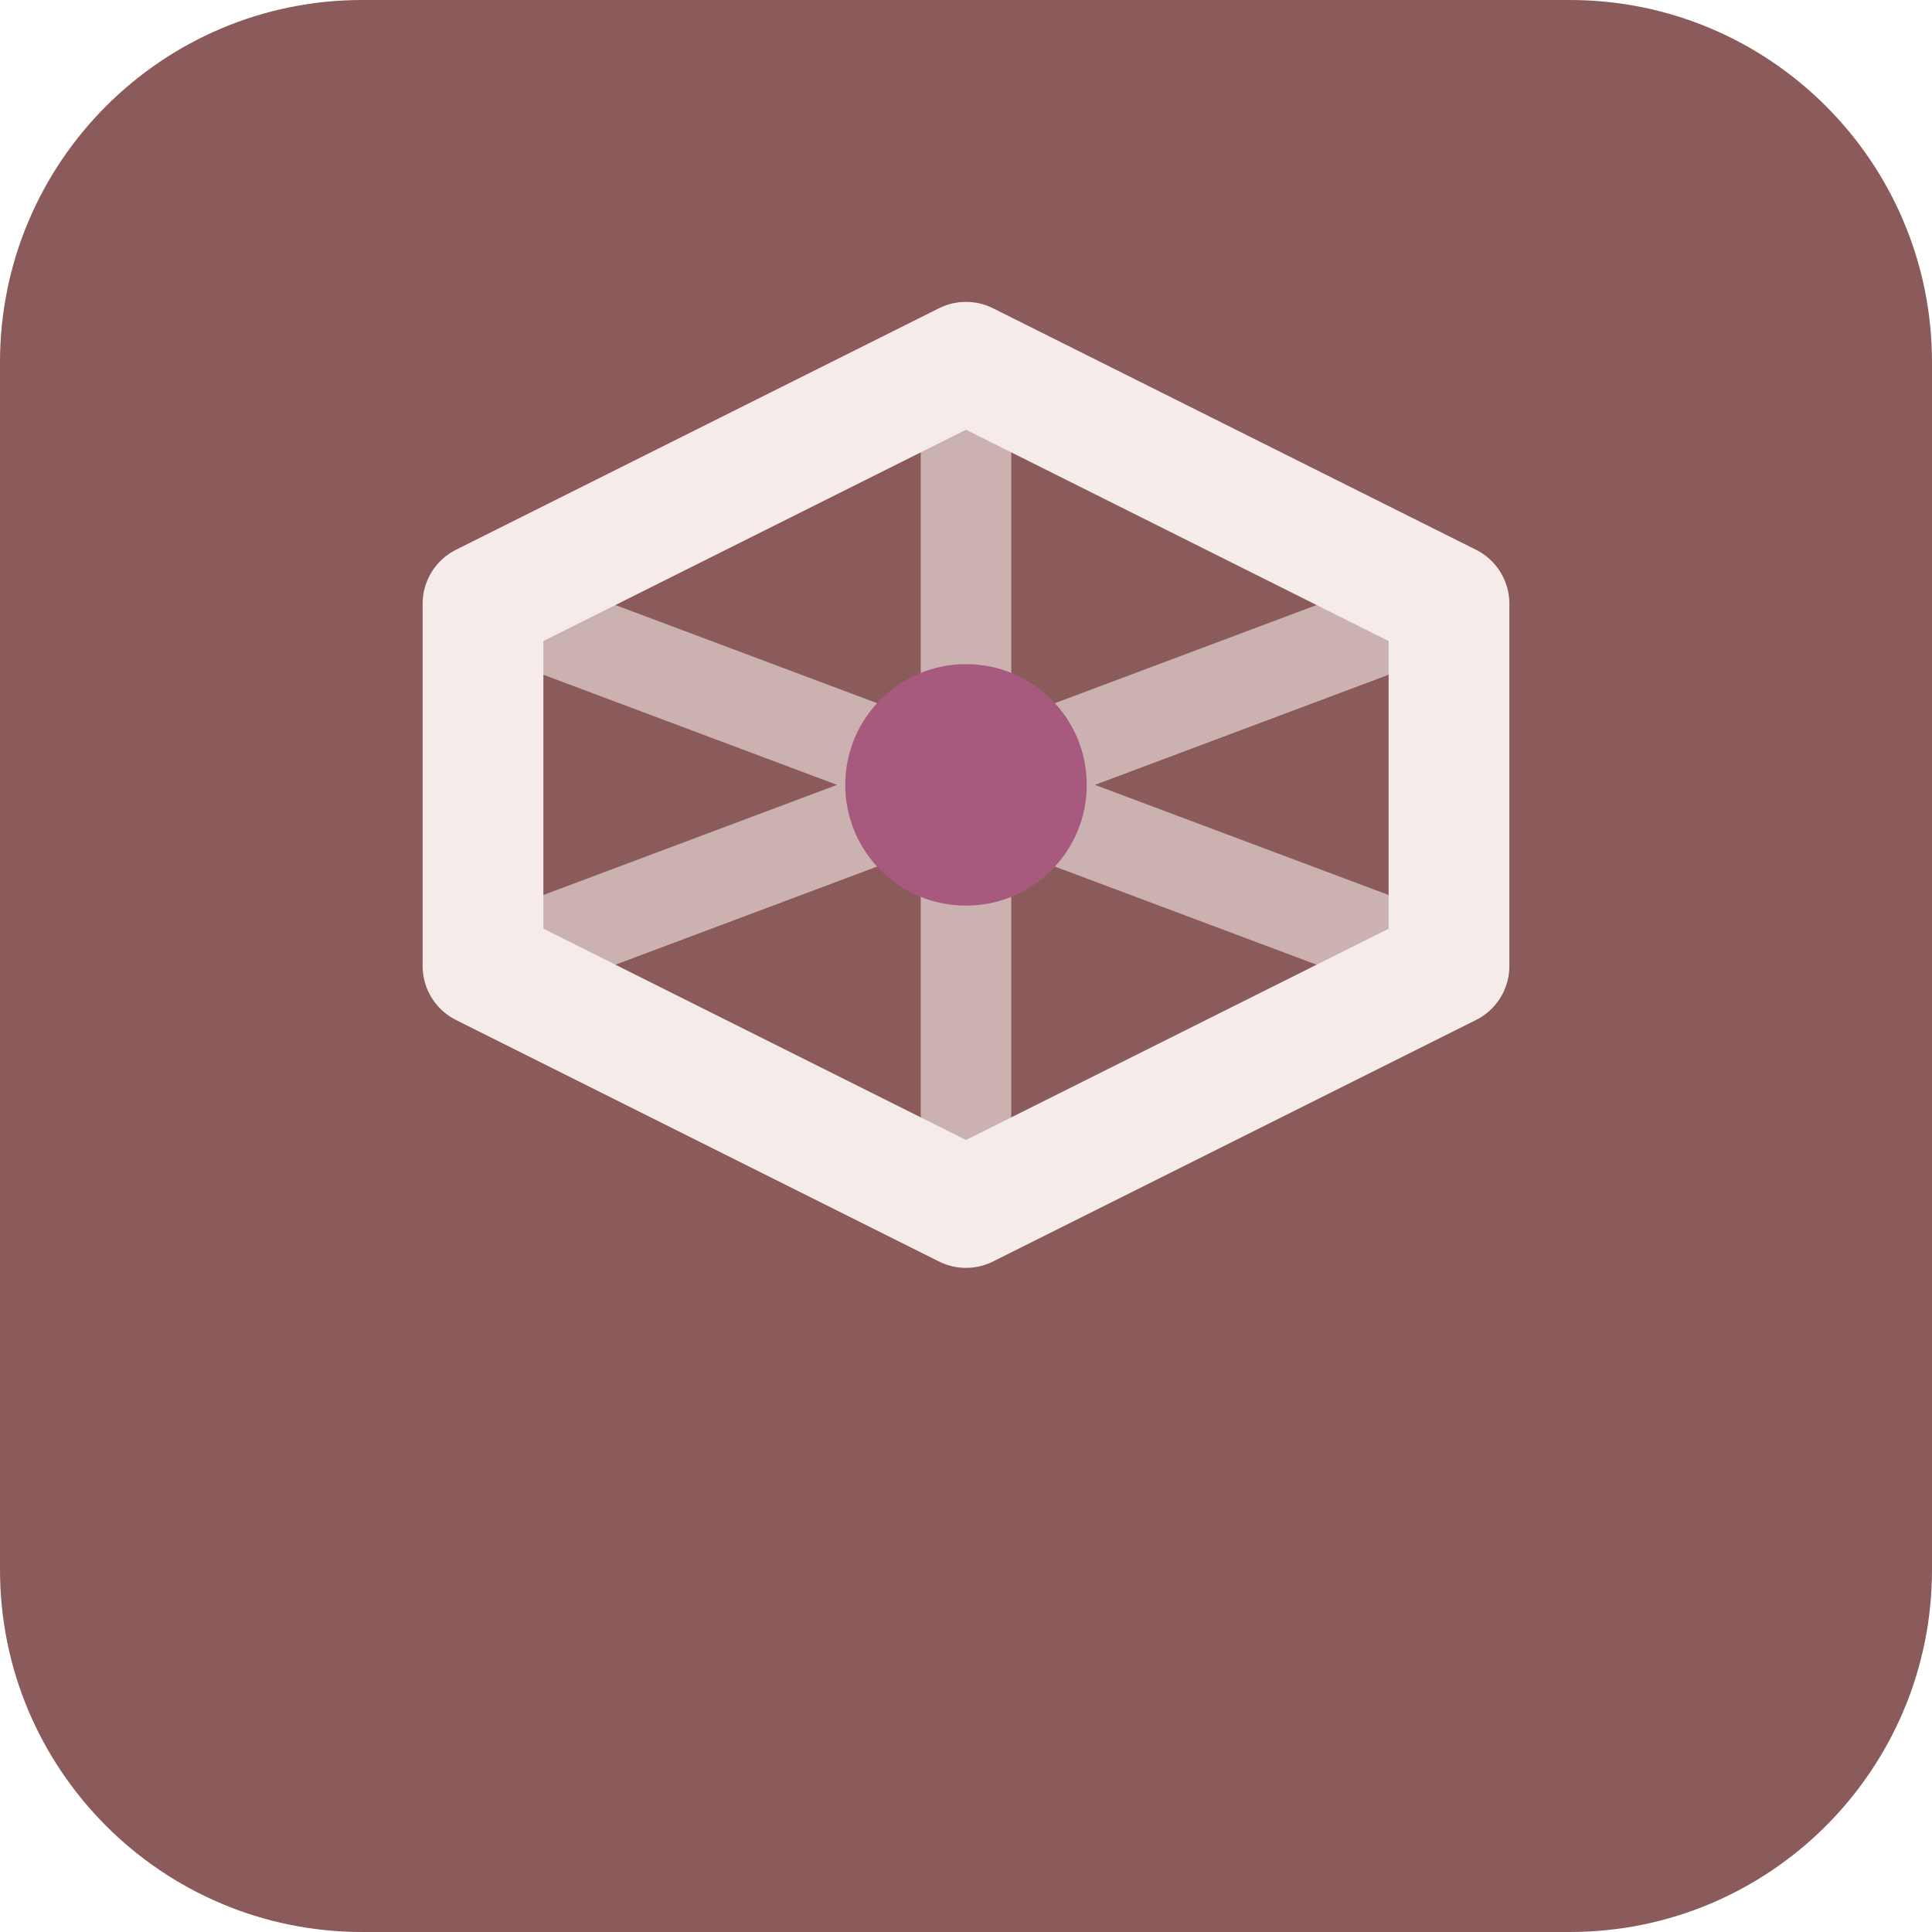
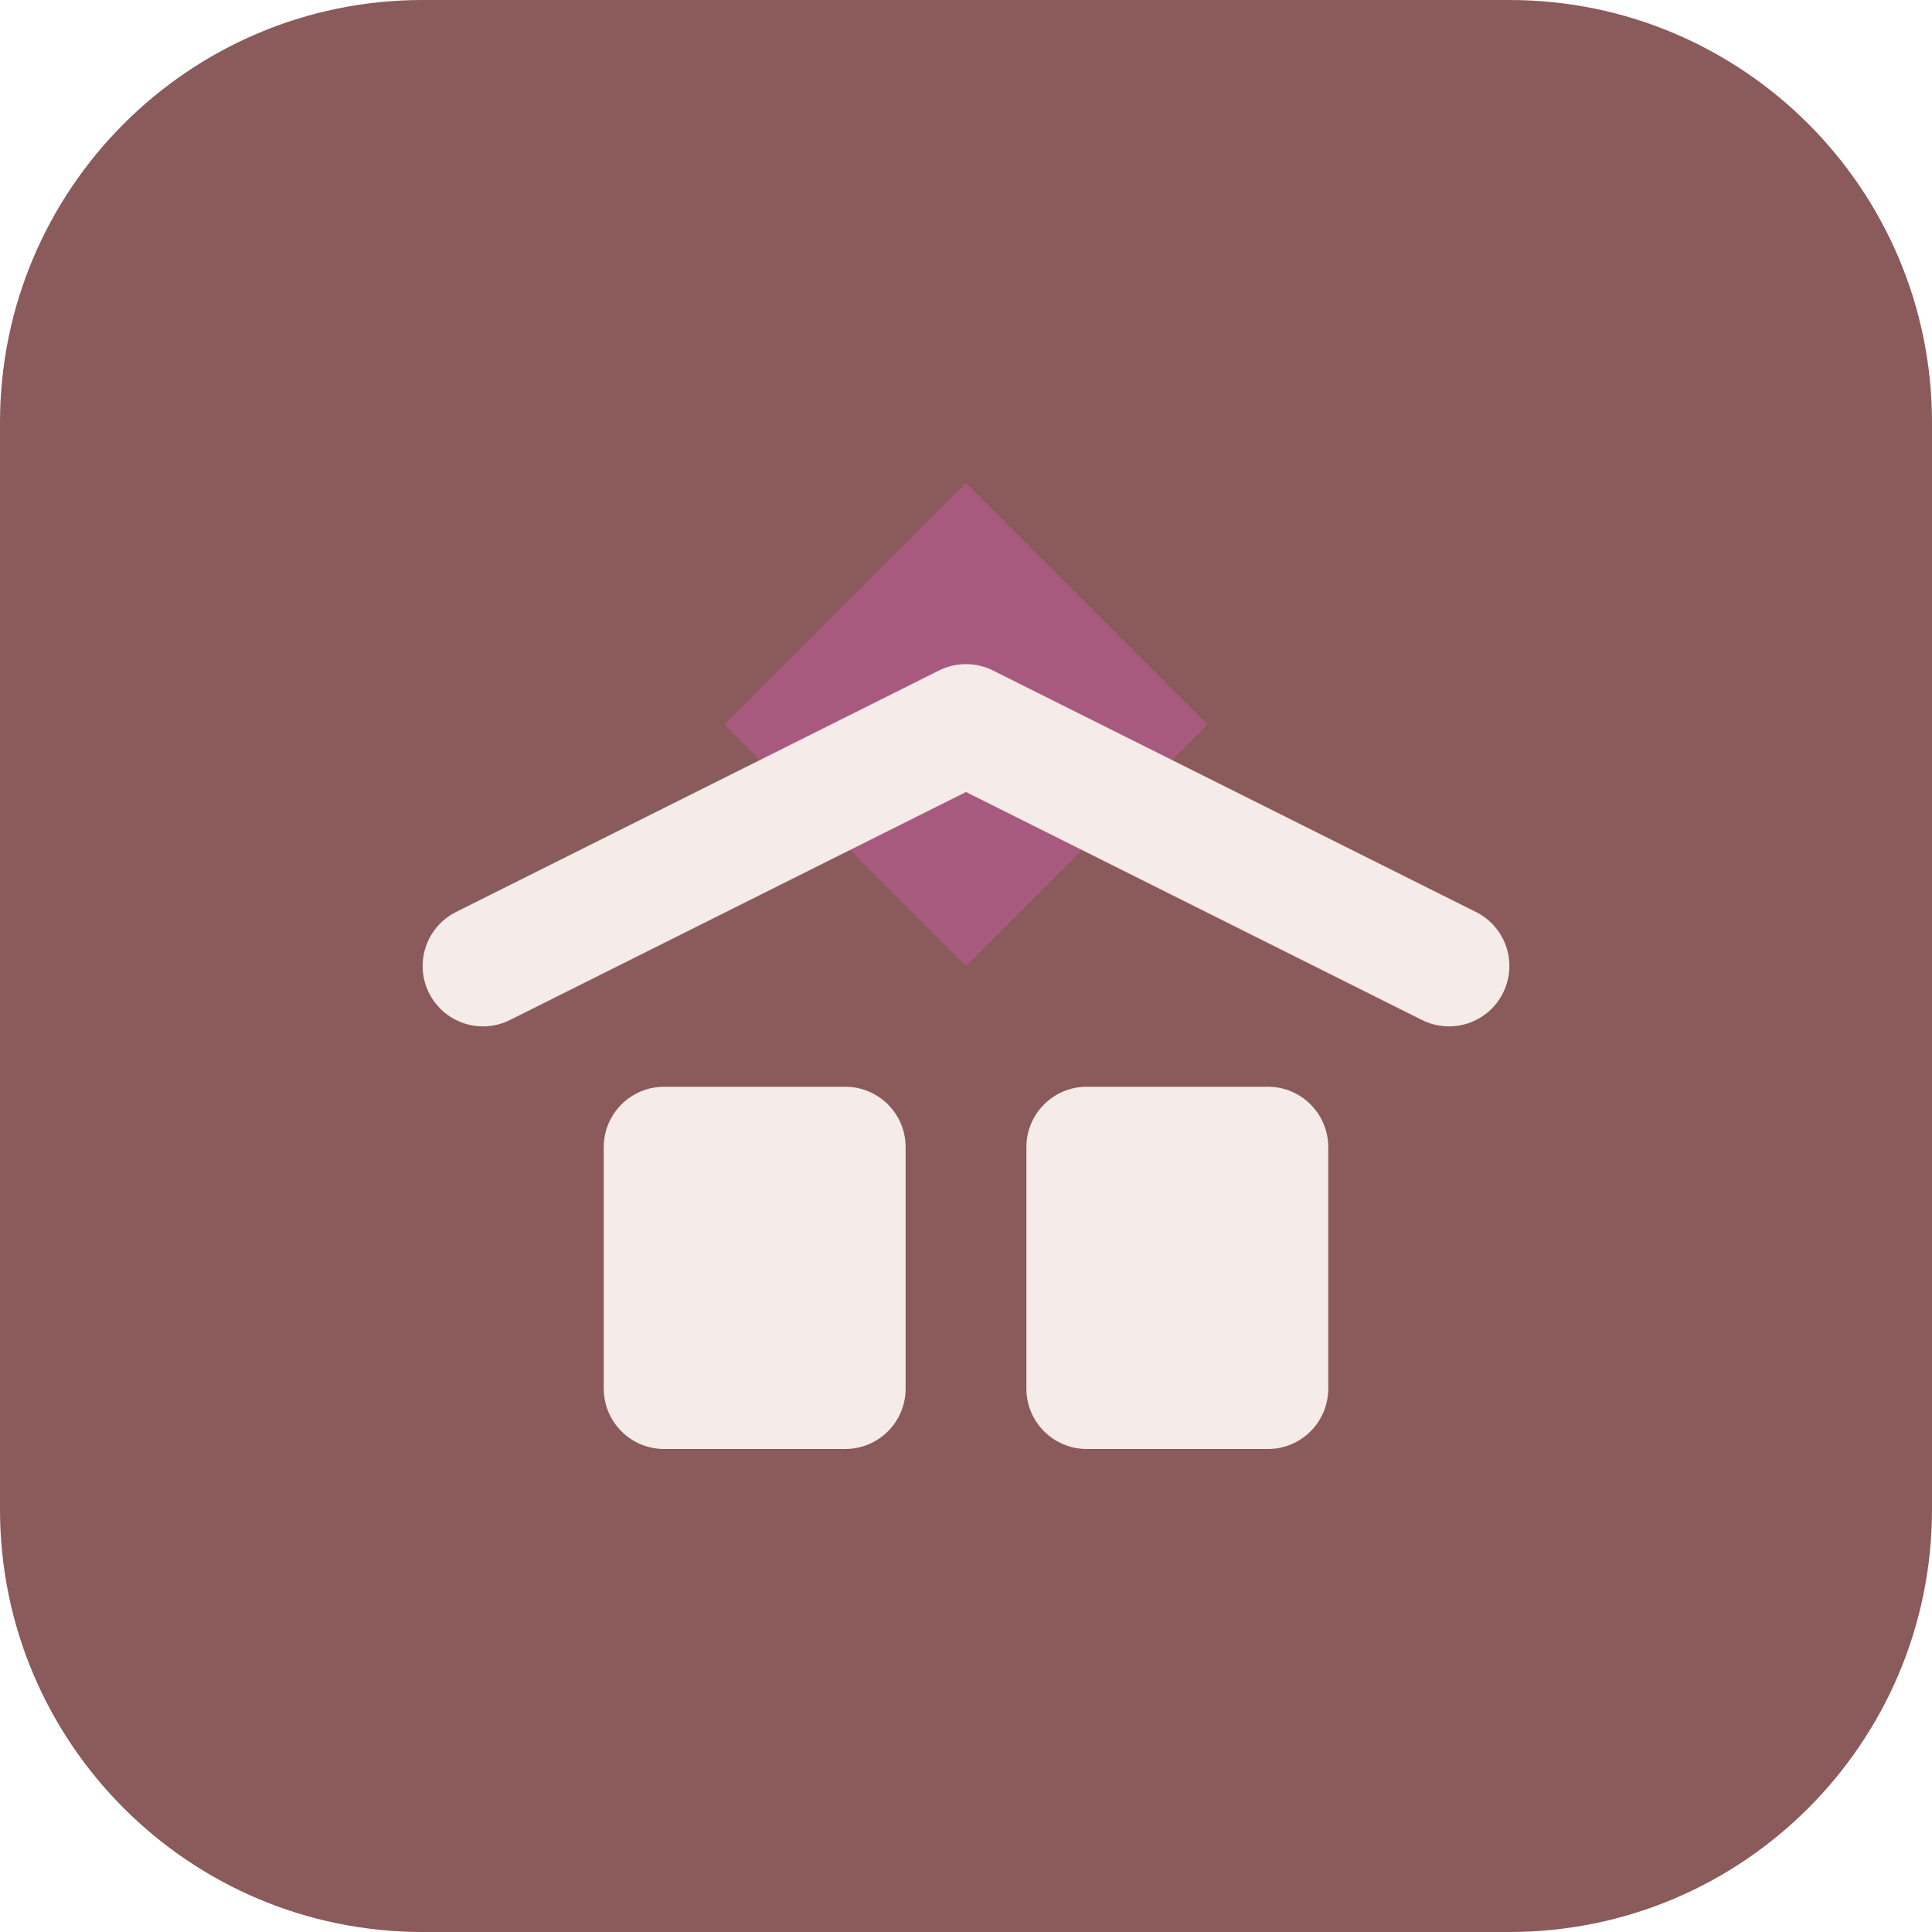
<svg xmlns="http://www.w3.org/2000/svg" width="32" height="32" viewBox="0 0 32 32" fill="none">
-   <rect width="32" height="32" rx="6" fill="#8b5a5a" />
-   <path d="M8 10L16 6L24 10V16L16 20L8 16V10Z" fill="none" stroke="#f5ebe8" stroke-width="2" stroke-linejoin="round" />
-   <path d="M16 6V20M8 10L24 16M24 10L8 16" stroke="#f5ebe8" stroke-width="1.5" stroke-opacity="0.6" />
-   <circle cx="16" cy="13" r="2" fill="#a85a7e" />
+   <rect width="32" height="32" rx="7" fill="#8b5a5a" />
+   <path d="M16 8L20 12L16 16L12 12L16 8Z" fill="#a85a7e" />
+   <rect x="10" y="18" width="5" height="6" rx="1" fill="#f5ebe8" />
+   <rect x="17" y="18" width="5" height="6" rx="1" fill="#f5ebe8" />
+   <path d="M8 16L16 12L24 16" stroke="#f5ebe8" stroke-width="2" stroke-linecap="round" stroke-linejoin="round" />
</svg>
